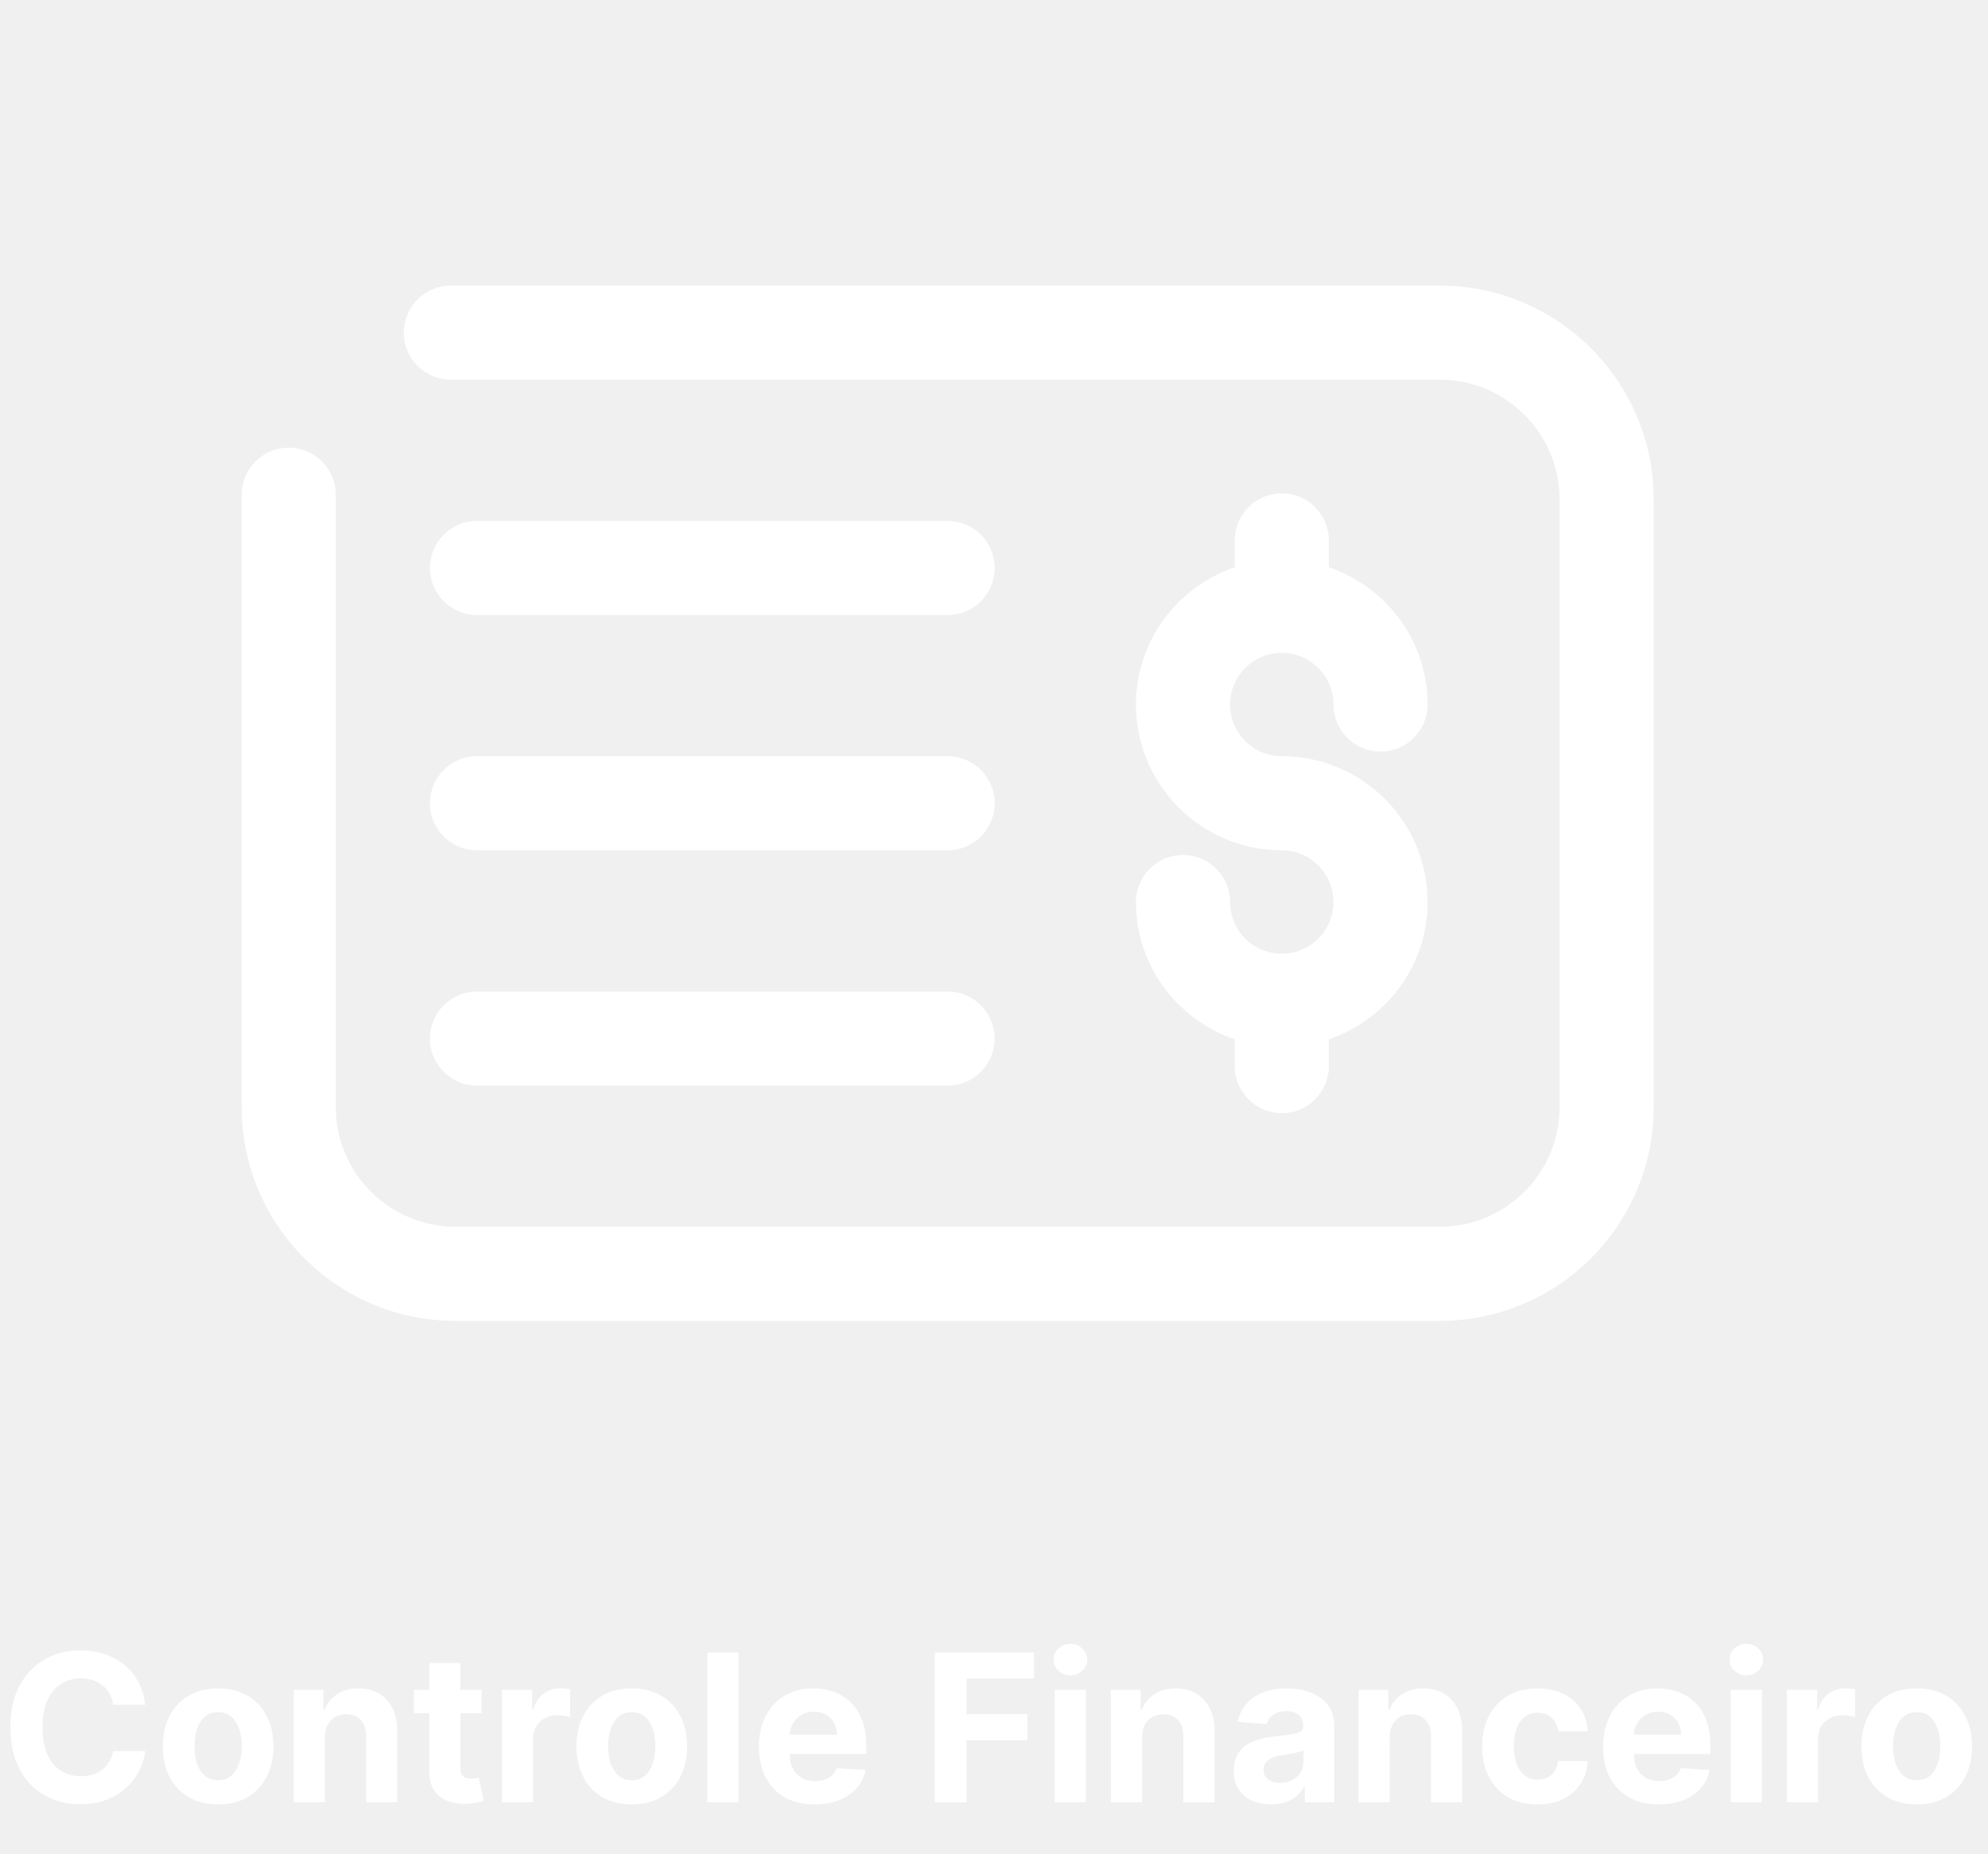
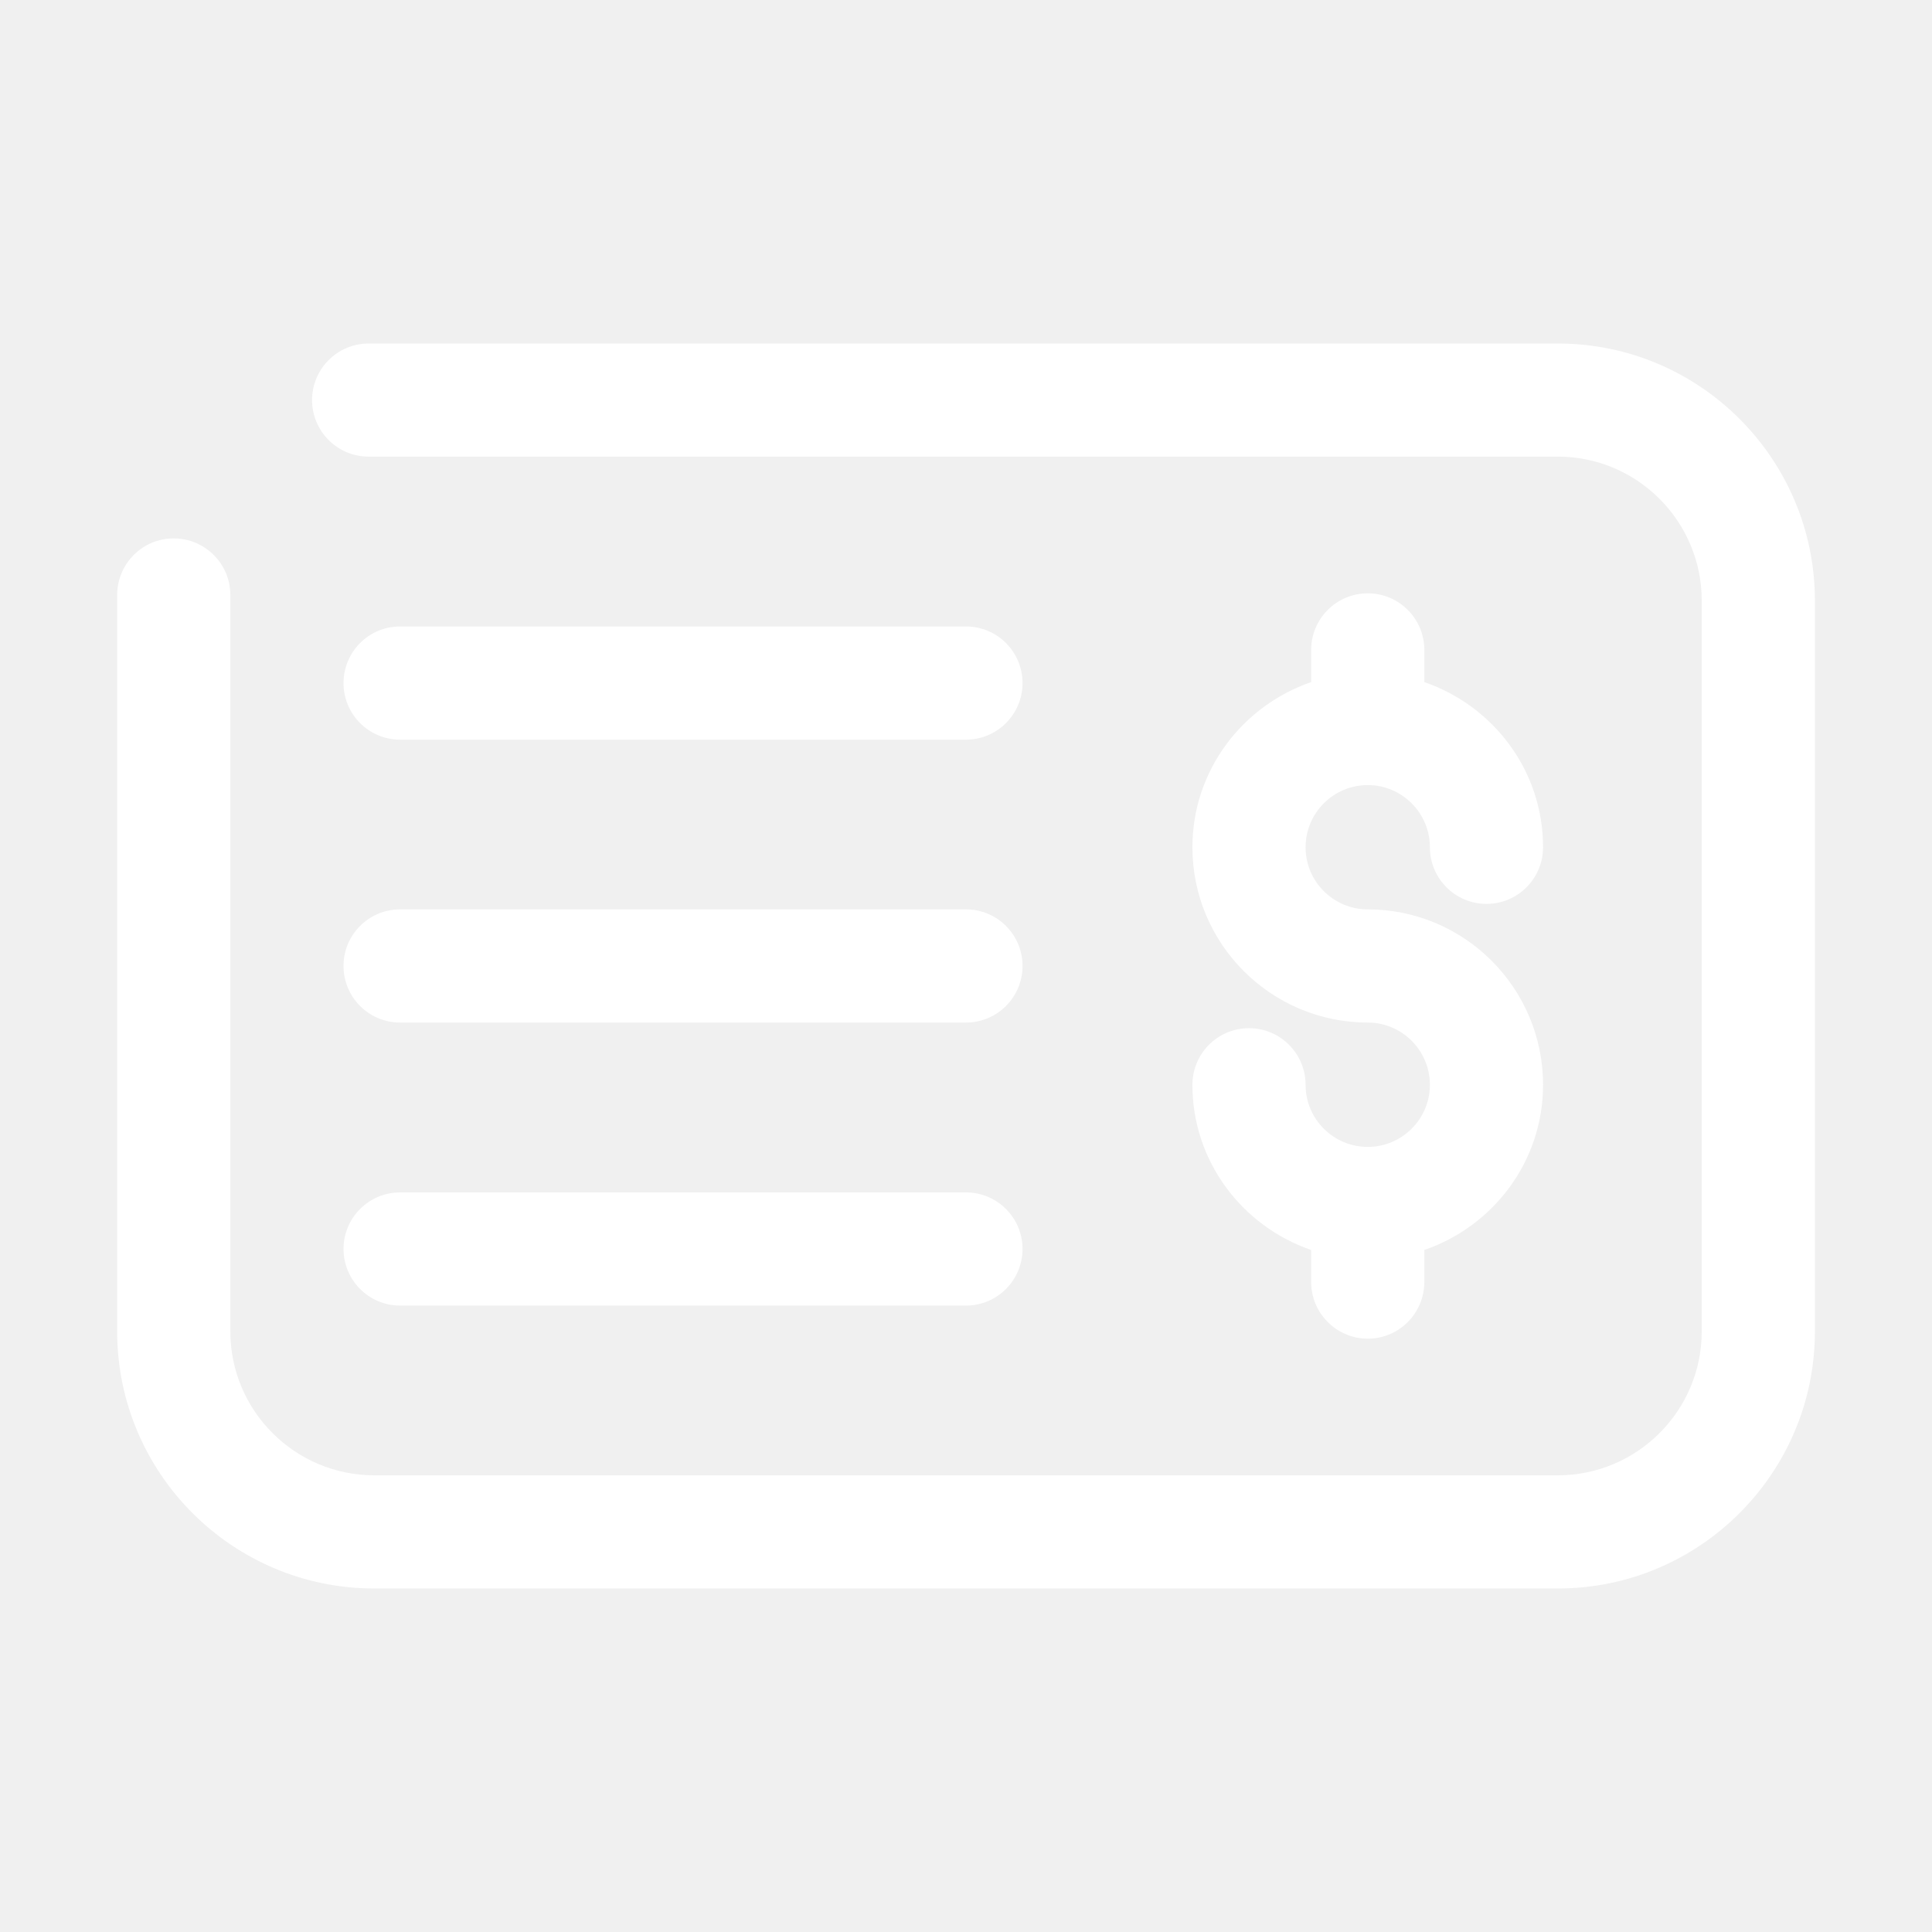
- <svg xmlns="http://www.w3.org/2000/svg" width="193" height="180" viewBox="0 0 193 180" fill="none">
-   <path d="M14.098 165.547H10.987C10.93 165.144 10.814 164.787 10.639 164.474C10.464 164.157 10.239 163.887 9.964 163.665C9.69 163.442 9.373 163.272 9.013 163.153C8.658 163.035 8.272 162.976 7.855 162.976C7.102 162.976 6.447 163.163 5.888 163.537C5.329 163.906 4.896 164.446 4.588 165.156C4.28 165.862 4.126 166.719 4.126 167.727C4.126 168.764 4.28 169.635 4.588 170.341C4.901 171.046 5.336 171.579 5.895 171.939C6.454 172.299 7.1 172.479 7.834 172.479C8.246 172.479 8.627 172.424 8.977 172.315C9.332 172.206 9.647 172.048 9.922 171.839C10.197 171.626 10.424 171.368 10.604 171.065C10.788 170.762 10.916 170.417 10.987 170.028L14.098 170.043C14.018 170.71 13.816 171.354 13.494 171.974C13.177 172.59 12.749 173.142 12.209 173.629C11.674 174.112 11.035 174.496 10.291 174.78C9.553 175.059 8.717 175.199 7.784 175.199C6.487 175.199 5.327 174.905 4.304 174.318C3.286 173.731 2.481 172.881 1.889 171.768C1.302 170.656 1.009 169.309 1.009 167.727C1.009 166.141 1.307 164.792 1.903 163.679C2.5 162.566 3.31 161.719 4.332 161.136C5.355 160.549 6.506 160.256 7.784 160.256C8.627 160.256 9.408 160.374 10.128 160.611C10.852 160.848 11.494 161.193 12.053 161.648C12.611 162.098 13.066 162.649 13.416 163.303C13.771 163.956 13.999 164.704 14.098 165.547ZM21.175 175.213C20.072 175.213 19.118 174.979 18.313 174.51C17.513 174.036 16.895 173.378 16.459 172.536C16.024 171.688 15.806 170.705 15.806 169.588C15.806 168.461 16.024 167.476 16.459 166.634C16.895 165.786 17.513 165.128 18.313 164.659C19.118 164.186 20.072 163.949 21.175 163.949C22.279 163.949 23.23 164.186 24.03 164.659C24.835 165.128 25.456 165.786 25.891 166.634C26.327 167.476 26.545 168.461 26.545 169.588C26.545 170.705 26.327 171.688 25.891 172.536C25.456 173.378 24.835 174.036 24.03 174.51C23.23 174.979 22.279 175.213 21.175 175.213ZM21.19 172.869C21.692 172.869 22.111 172.727 22.447 172.443C22.783 172.154 23.036 171.761 23.207 171.264C23.382 170.767 23.47 170.201 23.47 169.567C23.47 168.932 23.382 168.366 23.207 167.869C23.036 167.372 22.783 166.979 22.447 166.69C22.111 166.402 21.692 166.257 21.19 166.257C20.683 166.257 20.257 166.402 19.911 166.69C19.57 166.979 19.312 167.372 19.137 167.869C18.967 168.366 18.881 168.932 18.881 169.567C18.881 170.201 18.967 170.767 19.137 171.264C19.312 171.761 19.57 172.154 19.911 172.443C20.257 172.727 20.683 172.869 21.19 172.869ZM31.538 168.693V175H28.512V164.091H31.396V166.016H31.523C31.765 165.381 32.17 164.879 32.738 164.51C33.306 164.136 33.995 163.949 34.805 163.949C35.562 163.949 36.223 164.115 36.786 164.446C37.35 164.777 37.788 165.251 38.1 165.866C38.413 166.477 38.569 167.206 38.569 168.054V175H35.543V168.594C35.548 167.926 35.378 167.405 35.032 167.031C34.686 166.652 34.211 166.463 33.604 166.463C33.197 166.463 32.837 166.551 32.525 166.726C32.217 166.901 31.976 167.157 31.8 167.493C31.63 167.824 31.542 168.224 31.538 168.693ZM46.756 164.091V166.364H40.186V164.091H46.756ZM41.678 161.477H44.703V171.648C44.703 171.927 44.746 172.145 44.831 172.301C44.916 172.453 45.035 172.559 45.186 172.621C45.343 172.682 45.523 172.713 45.726 172.713C45.868 172.713 46.01 172.701 46.152 172.678C46.294 172.649 46.403 172.628 46.479 172.614L46.955 174.865C46.803 174.912 46.59 174.967 46.316 175.028C46.041 175.095 45.707 175.135 45.314 175.149C44.585 175.178 43.946 175.08 43.397 174.858C42.852 174.635 42.428 174.29 42.125 173.821C41.822 173.352 41.673 172.76 41.678 172.045V161.477ZM48.727 175V164.091H51.66V165.994H51.774C51.973 165.317 52.306 164.806 52.775 164.46C53.244 164.11 53.784 163.935 54.395 163.935C54.546 163.935 54.709 163.944 54.885 163.963C55.06 163.982 55.214 164.008 55.346 164.041V166.726C55.204 166.683 55.008 166.645 54.757 166.612C54.506 166.579 54.276 166.562 54.068 166.562C53.623 166.562 53.225 166.66 52.875 166.854C52.529 167.043 52.254 167.308 52.051 167.649C51.852 167.99 51.752 168.383 51.752 168.828V175H48.727ZM61.332 175.213C60.228 175.213 59.274 174.979 58.469 174.51C57.669 174.036 57.051 173.378 56.616 172.536C56.18 171.688 55.962 170.705 55.962 169.588C55.962 168.461 56.18 167.476 56.616 166.634C57.051 165.786 57.669 165.128 58.469 164.659C59.274 164.186 60.228 163.949 61.332 163.949C62.435 163.949 63.387 164.186 64.187 164.659C64.992 165.128 65.612 165.786 66.048 166.634C66.483 167.476 66.701 168.461 66.701 169.588C66.701 170.705 66.483 171.688 66.048 172.536C65.612 173.378 64.992 174.036 64.187 174.51C63.387 174.979 62.435 175.213 61.332 175.213ZM61.346 172.869C61.848 172.869 62.267 172.727 62.603 172.443C62.939 172.154 63.193 171.761 63.363 171.264C63.538 170.767 63.626 170.201 63.626 169.567C63.626 168.932 63.538 168.366 63.363 167.869C63.193 167.372 62.939 166.979 62.603 166.69C62.267 166.402 61.848 166.257 61.346 166.257C60.839 166.257 60.413 166.402 60.068 166.69C59.727 166.979 59.468 167.372 59.293 167.869C59.123 168.366 59.038 168.932 59.038 169.567C59.038 170.201 59.123 170.767 59.293 171.264C59.468 171.761 59.727 172.154 60.068 172.443C60.413 172.727 60.839 172.869 61.346 172.869ZM71.694 160.455V175H68.668V160.455H71.694ZM79.089 175.213C77.967 175.213 77.001 174.986 76.191 174.531C75.386 174.072 74.766 173.423 74.331 172.585C73.895 171.742 73.677 170.746 73.677 169.595C73.677 168.473 73.895 167.488 74.331 166.641C74.766 165.793 75.379 165.133 76.17 164.659C76.966 164.186 77.898 163.949 78.968 163.949C79.688 163.949 80.358 164.065 80.978 164.297C81.603 164.524 82.148 164.867 82.612 165.327C83.081 165.786 83.445 166.364 83.706 167.06C83.966 167.751 84.096 168.561 84.096 169.489V170.32H74.885V168.445H81.248C81.248 168.009 81.153 167.623 80.964 167.287C80.775 166.951 80.512 166.688 80.176 166.499C79.844 166.304 79.459 166.207 79.018 166.207C78.559 166.207 78.152 166.314 77.796 166.527C77.446 166.735 77.171 167.017 76.973 167.372C76.774 167.723 76.672 168.113 76.667 168.544V170.327C76.667 170.866 76.767 171.333 76.966 171.726C77.169 172.119 77.456 172.422 77.825 172.635C78.194 172.848 78.632 172.955 79.139 172.955C79.475 172.955 79.783 172.907 80.062 172.812C80.341 172.718 80.581 172.576 80.779 172.386C80.978 172.197 81.13 171.965 81.234 171.69L84.032 171.875C83.89 172.547 83.599 173.134 83.159 173.636C82.723 174.134 82.16 174.522 81.468 174.801C80.782 175.076 79.989 175.213 79.089 175.213ZM90.756 175V160.455H100.387V162.99H93.832V166.456H99.748V168.991H93.832V175H90.756ZM102.399 175V164.091H105.424V175H102.399ZM103.919 162.685C103.469 162.685 103.083 162.536 102.761 162.237C102.444 161.934 102.285 161.572 102.285 161.151C102.285 160.734 102.444 160.376 102.761 160.078C103.083 159.775 103.469 159.624 103.919 159.624C104.368 159.624 104.752 159.775 105.069 160.078C105.391 160.376 105.552 160.734 105.552 161.151C105.552 161.572 105.391 161.934 105.069 162.237C104.752 162.536 104.368 162.685 103.919 162.685ZM110.874 168.693V175H107.848V164.091H110.732V166.016H110.859C111.101 165.381 111.506 164.879 112.074 164.51C112.642 164.136 113.331 163.949 114.141 163.949C114.898 163.949 115.559 164.115 116.122 164.446C116.686 164.777 117.124 165.251 117.436 165.866C117.749 166.477 117.905 167.206 117.905 168.054V175H114.879V168.594C114.884 167.926 114.714 167.405 114.368 167.031C114.022 166.652 113.546 166.463 112.94 166.463C112.533 166.463 112.173 166.551 111.861 166.726C111.553 166.901 111.312 167.157 111.136 167.493C110.966 167.824 110.878 168.224 110.874 168.693ZM123.4 175.206C122.704 175.206 122.084 175.085 121.539 174.844C120.995 174.598 120.564 174.235 120.247 173.757C119.934 173.274 119.778 172.673 119.778 171.953C119.778 171.347 119.889 170.838 120.112 170.426C120.334 170.014 120.637 169.683 121.021 169.432C121.404 169.181 121.84 168.991 122.328 168.864C122.82 168.736 123.336 168.646 123.876 168.594C124.511 168.527 125.022 168.466 125.41 168.409C125.798 168.348 126.08 168.258 126.255 168.139C126.431 168.021 126.518 167.846 126.518 167.614V167.571C126.518 167.121 126.376 166.773 126.092 166.527C125.813 166.281 125.415 166.158 124.899 166.158C124.354 166.158 123.921 166.278 123.599 166.52C123.277 166.757 123.064 167.055 122.96 167.415L120.162 167.188C120.304 166.525 120.583 165.952 121 165.469C121.416 164.981 121.954 164.607 122.612 164.347C123.275 164.081 124.042 163.949 124.913 163.949C125.519 163.949 126.099 164.02 126.653 164.162C127.212 164.304 127.707 164.524 128.137 164.822C128.573 165.121 128.916 165.504 129.167 165.973C129.418 166.437 129.544 166.993 129.544 167.642V175H126.674V173.487H126.589C126.414 173.828 126.18 174.129 125.886 174.389C125.592 174.645 125.24 174.846 124.828 174.993C124.416 175.135 123.94 175.206 123.4 175.206ZM124.267 173.118C124.712 173.118 125.105 173.03 125.446 172.855C125.787 172.675 126.054 172.434 126.248 172.131C126.442 171.828 126.539 171.484 126.539 171.101V169.943C126.445 170.005 126.315 170.062 126.149 170.114C125.988 170.161 125.806 170.206 125.602 170.249C125.398 170.286 125.195 170.322 124.991 170.355C124.788 170.384 124.603 170.41 124.437 170.433C124.082 170.485 123.772 170.568 123.507 170.682C123.242 170.795 123.036 170.949 122.889 171.143C122.742 171.333 122.669 171.57 122.669 171.854C122.669 172.266 122.818 172.58 123.116 172.798C123.419 173.011 123.803 173.118 124.267 173.118ZM134.917 168.693V175H131.891V164.091H134.775V166.016H134.902C135.144 165.381 135.549 164.879 136.117 164.51C136.685 164.136 137.374 163.949 138.184 163.949C138.941 163.949 139.602 164.115 140.165 164.446C140.729 164.777 141.167 165.251 141.479 165.866C141.792 166.477 141.948 167.206 141.948 168.054V175H138.922V168.594C138.927 167.926 138.757 167.405 138.411 167.031C138.065 166.652 137.589 166.463 136.983 166.463C136.576 166.463 136.216 166.551 135.904 166.726C135.596 166.901 135.355 167.157 135.179 167.493C135.009 167.824 134.921 168.224 134.917 168.693ZM149.261 175.213C148.144 175.213 147.183 174.976 146.378 174.503C145.578 174.025 144.962 173.362 144.531 172.514C144.105 171.667 143.892 170.691 143.892 169.588C143.892 168.471 144.107 167.491 144.538 166.648C144.974 165.8 145.592 165.14 146.392 164.666C147.192 164.188 148.144 163.949 149.247 163.949C150.199 163.949 151.032 164.122 151.747 164.467C152.462 164.813 153.028 165.298 153.445 165.923C153.861 166.548 154.091 167.282 154.134 168.125H151.278C151.198 167.58 150.985 167.143 150.639 166.811C150.298 166.475 149.851 166.307 149.297 166.307C148.828 166.307 148.419 166.435 148.068 166.69C147.723 166.941 147.453 167.308 147.259 167.791C147.064 168.274 146.967 168.859 146.967 169.545C146.967 170.241 147.062 170.833 147.251 171.321C147.446 171.809 147.718 172.18 148.068 172.436C148.419 172.692 148.828 172.82 149.297 172.82C149.643 172.82 149.953 172.749 150.227 172.607C150.507 172.464 150.736 172.259 150.916 171.989C151.101 171.714 151.222 171.385 151.278 171.001H154.134C154.086 171.835 153.859 172.569 153.452 173.203C153.049 173.833 152.493 174.325 151.783 174.68C151.072 175.036 150.232 175.213 149.261 175.213ZM161.042 175.213C159.92 175.213 158.954 174.986 158.145 174.531C157.34 174.072 156.719 173.423 156.284 172.585C155.848 171.742 155.63 170.746 155.63 169.595C155.63 168.473 155.848 167.488 156.284 166.641C156.719 165.793 157.333 165.133 158.123 164.659C158.919 164.186 159.851 163.949 160.922 163.949C161.641 163.949 162.311 164.065 162.931 164.297C163.556 164.524 164.101 164.867 164.565 165.327C165.034 165.786 165.398 166.364 165.659 167.06C165.919 167.751 166.049 168.561 166.049 169.489V170.32H156.838V168.445H163.201C163.201 168.009 163.107 167.623 162.917 167.287C162.728 166.951 162.465 166.688 162.129 166.499C161.797 166.304 161.412 166.207 160.971 166.207C160.512 166.207 160.105 166.314 159.75 166.527C159.399 166.735 159.125 167.017 158.926 167.372C158.727 167.723 158.625 168.113 158.62 168.544V170.327C158.62 170.866 158.72 171.333 158.919 171.726C159.122 172.119 159.409 172.422 159.778 172.635C160.147 172.848 160.585 172.955 161.092 172.955C161.428 172.955 161.736 172.907 162.015 172.812C162.295 172.718 162.534 172.576 162.733 172.386C162.931 172.197 163.083 171.965 163.187 171.69L165.985 171.875C165.843 172.547 165.552 173.134 165.112 173.636C164.676 174.134 164.113 174.522 163.422 174.801C162.735 175.076 161.942 175.213 161.042 175.213ZM168.024 175V164.091H171.049V175H168.024ZM169.544 162.685C169.094 162.685 168.708 162.536 168.386 162.237C168.069 161.934 167.91 161.572 167.91 161.151C167.91 160.734 168.069 160.376 168.386 160.078C168.708 159.775 169.094 159.624 169.544 159.624C169.993 159.624 170.377 159.775 170.694 160.078C171.016 160.376 171.177 160.734 171.177 161.151C171.177 161.572 171.016 161.934 170.694 162.237C170.377 162.536 169.993 162.685 169.544 162.685ZM173.473 175V164.091H176.406V165.994H176.52C176.719 165.317 177.053 164.806 177.521 164.46C177.99 164.11 178.53 163.935 179.141 163.935C179.292 163.935 179.455 163.944 179.631 163.963C179.806 163.982 179.96 164.008 180.092 164.041V166.726C179.95 166.683 179.754 166.645 179.503 166.612C179.252 166.579 179.022 166.562 178.814 166.562C178.369 166.562 177.971 166.66 177.621 166.854C177.275 167.043 177 167.308 176.797 167.649C176.598 167.99 176.499 168.383 176.499 168.828V175H173.473ZM186.078 175.213C184.975 175.213 184.02 174.979 183.216 174.51C182.415 174.036 181.797 173.378 181.362 172.536C180.926 171.688 180.708 170.705 180.708 169.588C180.708 168.461 180.926 167.476 181.362 166.634C181.797 165.786 182.415 165.128 183.216 164.659C184.02 164.186 184.975 163.949 186.078 163.949C187.181 163.949 188.133 164.186 188.933 164.659C189.738 165.128 190.358 165.786 190.794 166.634C191.229 167.476 191.447 168.461 191.447 169.588C191.447 170.705 191.229 171.688 190.794 172.536C190.358 173.378 189.738 174.036 188.933 174.51C188.133 174.979 187.181 175.213 186.078 175.213ZM186.092 172.869C186.594 172.869 187.013 172.727 187.349 172.443C187.685 172.154 187.939 171.761 188.109 171.264C188.284 170.767 188.372 170.201 188.372 169.567C188.372 168.932 188.284 168.366 188.109 167.869C187.939 167.372 187.685 166.979 187.349 166.69C187.013 166.402 186.594 166.257 186.092 166.257C185.585 166.257 185.159 166.402 184.814 166.69C184.473 166.979 184.215 167.372 184.039 167.869C183.869 168.366 183.784 168.932 183.784 169.567C183.784 170.201 183.869 170.767 184.039 171.264C184.215 171.761 184.473 172.154 184.814 172.443C185.159 172.727 185.585 172.869 186.092 172.869Z" fill="white" />
-   <path d="M139.787 27.737H43.764C41.242 27.737 39.198 29.787 39.198 32.303C39.198 34.82 41.242 36.87 43.764 36.87H139.787C146.19 36.87 151.407 42.081 151.407 48.501V107.505C151.407 113.914 146.19 119.125 139.787 119.125H44.219C37.816 119.125 32.599 113.914 32.599 107.505V48.046C32.599 45.518 30.549 43.474 28.021 43.474C25.505 43.474 23.461 45.518 23.461 48.046V107.505C23.461 118.958 32.772 128.263 44.219 128.263H139.787C151.234 128.263 160.545 118.958 160.545 107.505V48.501C160.545 37.042 151.234 27.737 139.787 27.737ZM124.441 92.608C121.666 92.608 119.42 90.357 119.42 87.599C119.42 85.065 117.37 83.021 114.848 83.021C112.326 83.021 110.282 85.065 110.282 87.599C110.282 93.789 114.313 99.017 119.869 100.929V103.514C119.869 106.036 121.919 108.092 124.441 108.092C126.969 108.092 129.008 106.036 129.008 103.514V100.929C134.57 99.017 138.595 93.789 138.595 87.599C138.595 79.779 132.25 73.428 124.441 73.428C121.666 73.428 119.42 71.177 119.42 68.413C119.42 65.643 121.666 63.392 124.441 63.392C127.205 63.392 129.457 65.643 129.457 68.413C129.457 70.935 131.501 72.985 134.029 72.985C136.551 72.985 138.595 70.935 138.595 68.413C138.595 62.211 134.57 56.994 129.008 55.077V52.48C129.008 49.958 126.969 47.908 124.441 47.908C121.919 47.908 119.869 49.958 119.869 52.48V55.077C114.313 56.994 110.282 62.211 110.282 68.413C110.282 76.221 116.633 82.566 124.441 82.566C127.205 82.566 129.457 84.818 129.457 87.599C129.457 90.357 127.205 92.608 124.441 92.608ZM46.303 105.42H92C94.522 105.42 96.566 103.365 96.566 100.848C96.566 98.332 94.522 96.282 92 96.282H46.303C43.781 96.282 41.737 98.332 41.737 100.848C41.737 103.365 43.781 105.42 46.303 105.42ZM46.303 59.724H92C94.522 59.724 96.566 57.674 96.566 55.157C96.566 52.63 94.522 50.585 92 50.585H46.303C43.781 50.585 41.737 52.63 41.737 55.157C41.737 57.674 43.781 59.724 46.303 59.724ZM46.303 82.566H92C94.522 82.566 96.566 80.522 96.566 77.994C96.566 75.472 94.522 73.428 92 73.428H46.303C43.781 73.428 41.737 75.472 41.737 77.994C41.737 80.522 43.781 82.566 46.303 82.566Z" fill="white" />
+ <svg xmlns="http://www.w3.org/2000/svg" width="156" height="156" viewBox="0 0 156 156" fill="none">
+   <path d="M125.787 27.737H29.764C27.242 27.737 25.198 29.787 25.198 32.303C25.198 34.82 27.242 36.87 29.764 36.87H125.787C132.19 36.87 137.407 42.081 137.407 48.501V107.505C137.407 113.914 132.19 119.125 125.787 119.125H30.219C23.816 119.125 18.599 113.914 18.599 107.505V48.046C18.599 45.518 16.549 43.474 14.021 43.474C11.505 43.474 9.461 45.518 9.461 48.046V107.505C9.461 118.958 18.772 128.263 30.219 128.263H125.787C137.234 128.263 146.545 118.958 146.545 107.505V48.501C146.545 37.042 137.234 27.737 125.787 27.737ZM110.441 92.608C107.666 92.608 105.42 90.357 105.42 87.599C105.42 85.065 103.37 83.021 100.848 83.021C98.326 83.021 96.282 85.065 96.282 87.599C96.282 93.789 100.313 99.017 105.869 100.929V103.514C105.869 106.036 107.919 108.092 110.441 108.092C112.969 108.092 115.008 106.036 115.008 103.514V100.929C120.57 99.017 124.595 93.789 124.595 87.599C124.595 79.779 118.25 73.428 110.441 73.428C107.666 73.428 105.42 71.177 105.42 68.413C105.42 65.643 107.666 63.392 110.441 63.392C113.205 63.392 115.457 65.643 115.457 68.413C115.457 70.935 117.501 72.985 120.029 72.985C122.551 72.985 124.595 70.935 124.595 68.413C124.595 62.211 120.57 56.994 115.008 55.077V52.48C115.008 49.958 112.969 47.908 110.441 47.908C107.919 47.908 105.869 49.958 105.869 52.48V55.077C100.313 56.994 96.282 62.211 96.282 68.413C96.282 76.221 102.633 82.566 110.441 82.566C113.205 82.566 115.457 84.818 115.457 87.599C115.457 90.357 113.205 92.608 110.441 92.608ZM32.303 105.42H78C80.522 105.42 82.566 103.365 82.566 100.848C82.566 98.332 80.522 96.282 78 96.282H32.303C29.781 96.282 27.737 98.332 27.737 100.848C27.737 103.365 29.781 105.42 32.303 105.42ZM32.303 59.724H78C80.522 59.724 82.566 57.674 82.566 55.157C82.566 52.63 80.522 50.585 78 50.585H32.303C29.781 50.585 27.737 52.63 27.737 55.157C27.737 57.674 29.781 59.724 32.303 59.724ZM32.303 82.566H78C80.522 82.566 82.566 80.522 82.566 77.994C82.566 75.472 80.522 73.428 78 73.428H32.303C29.781 73.428 27.737 75.472 27.737 77.994C27.737 80.522 29.781 82.566 32.303 82.566Z" fill="white" />
</svg>
